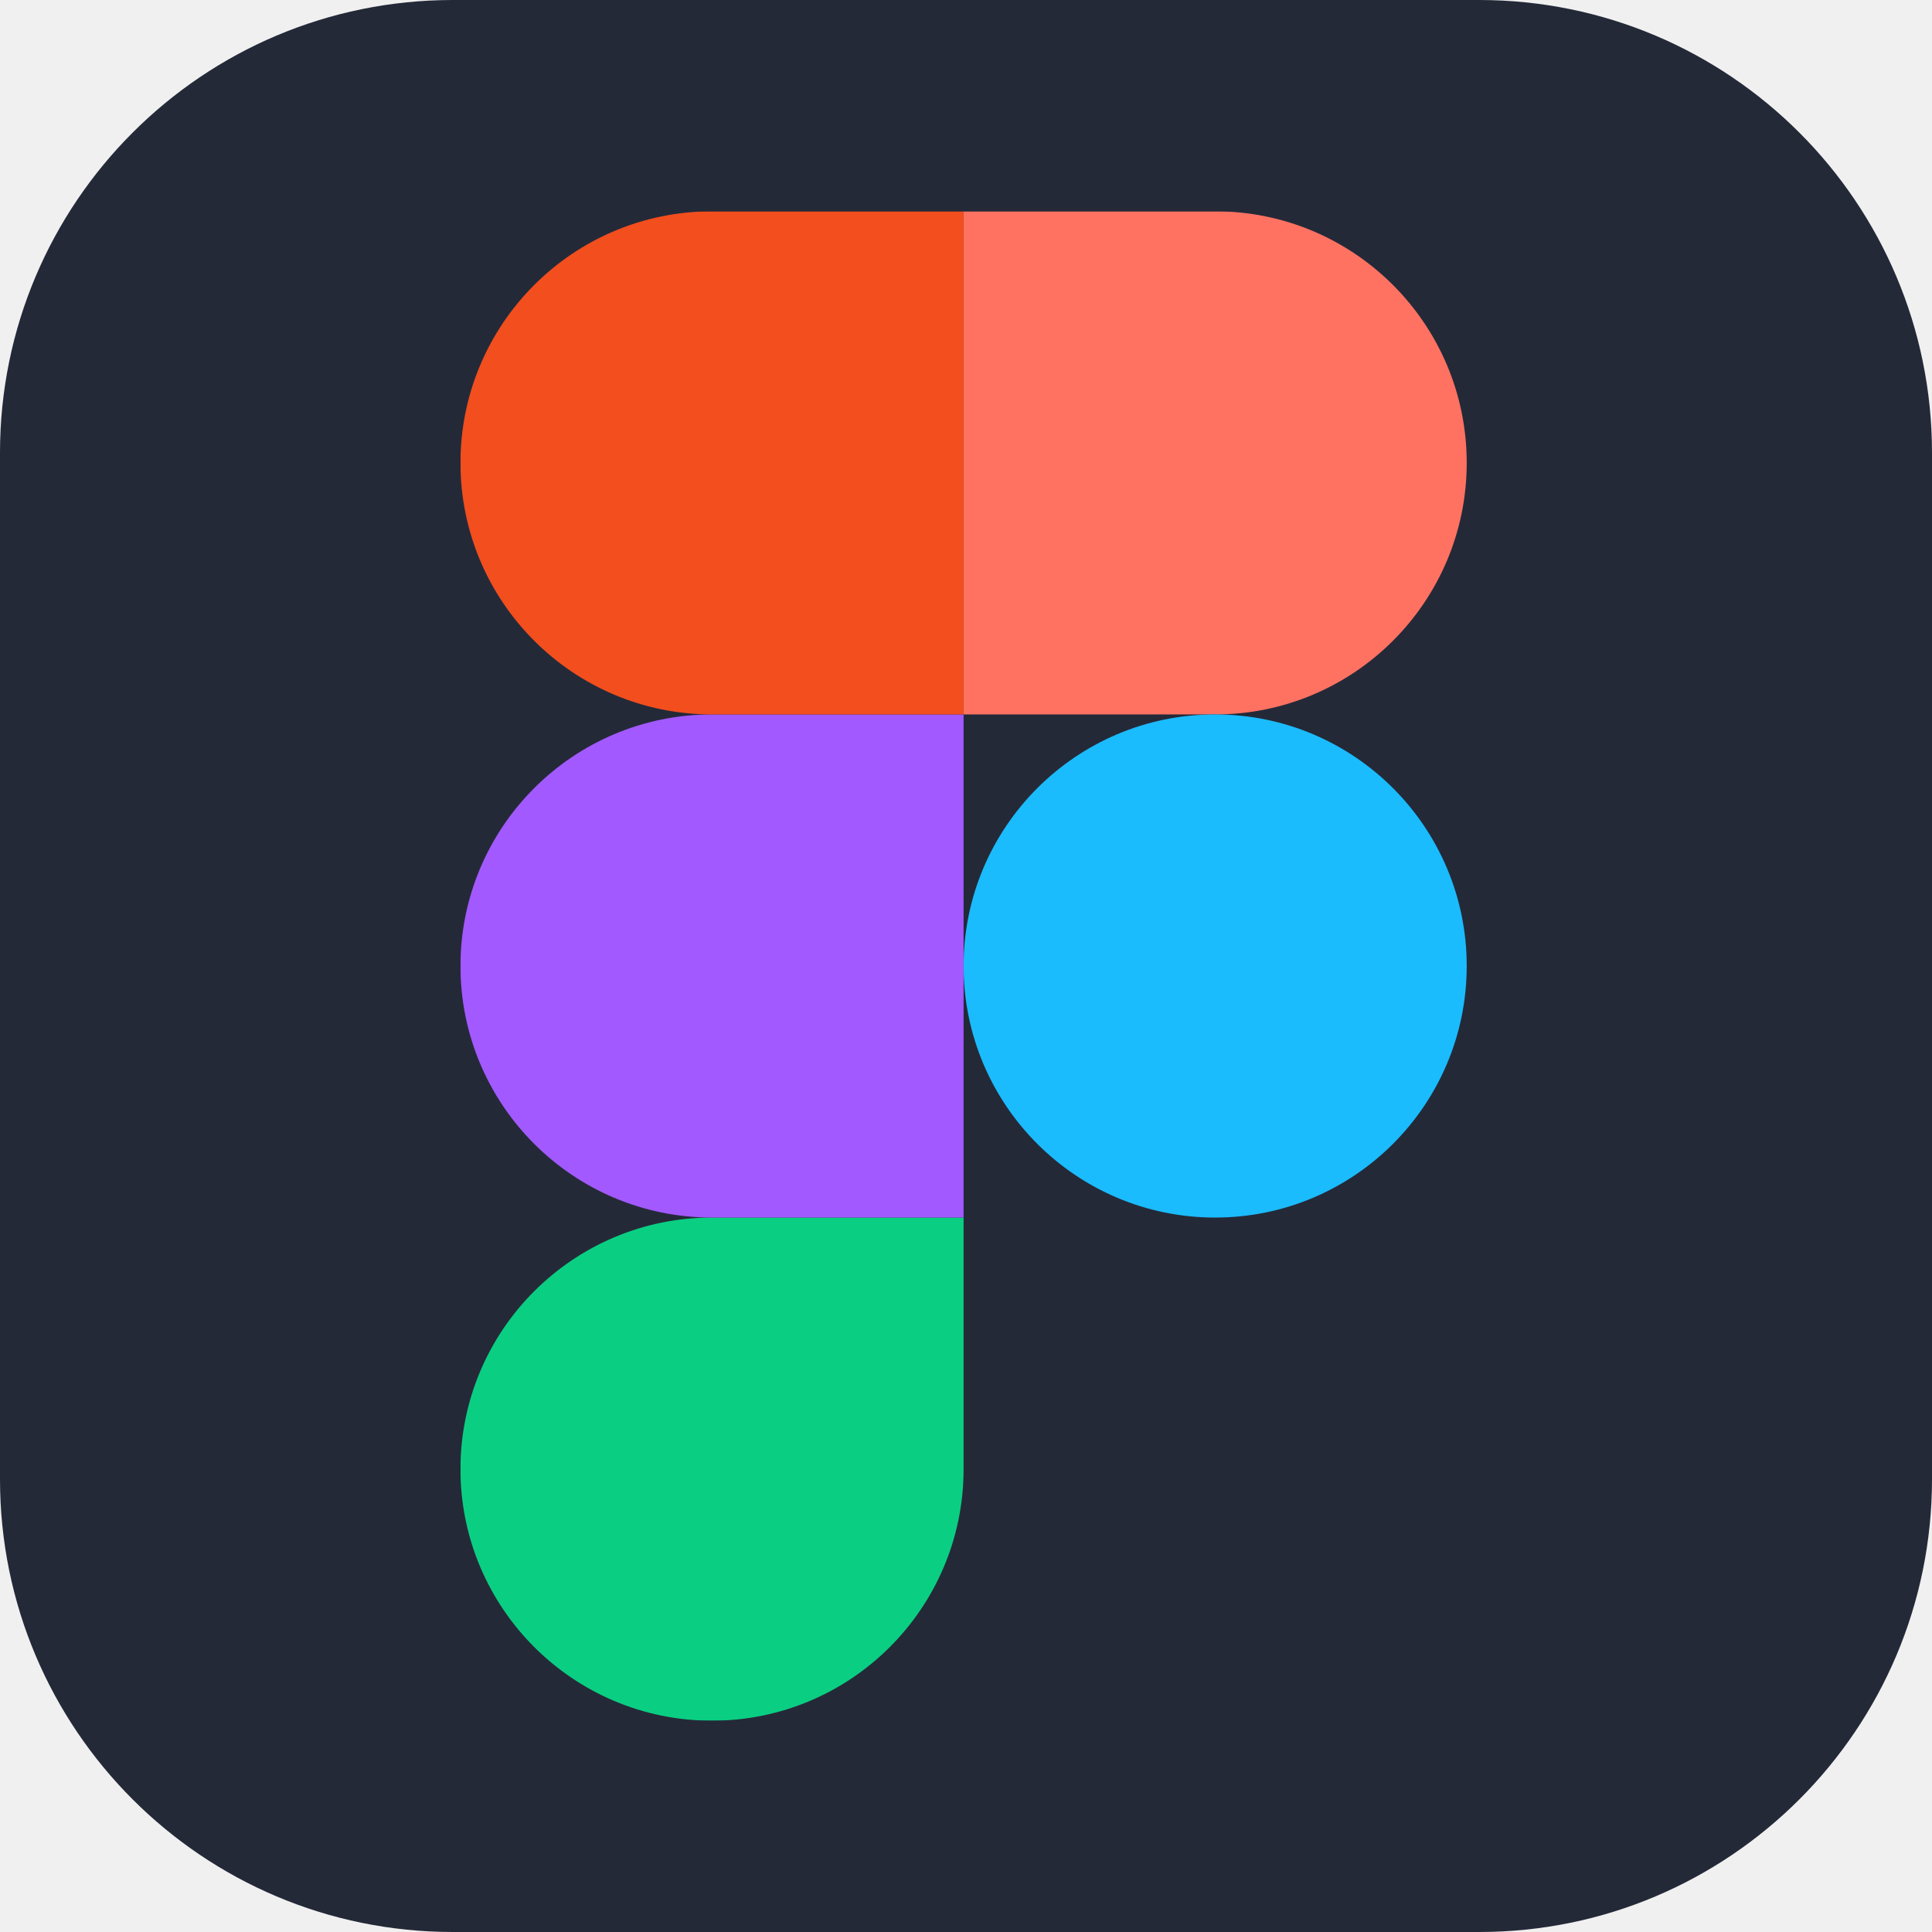
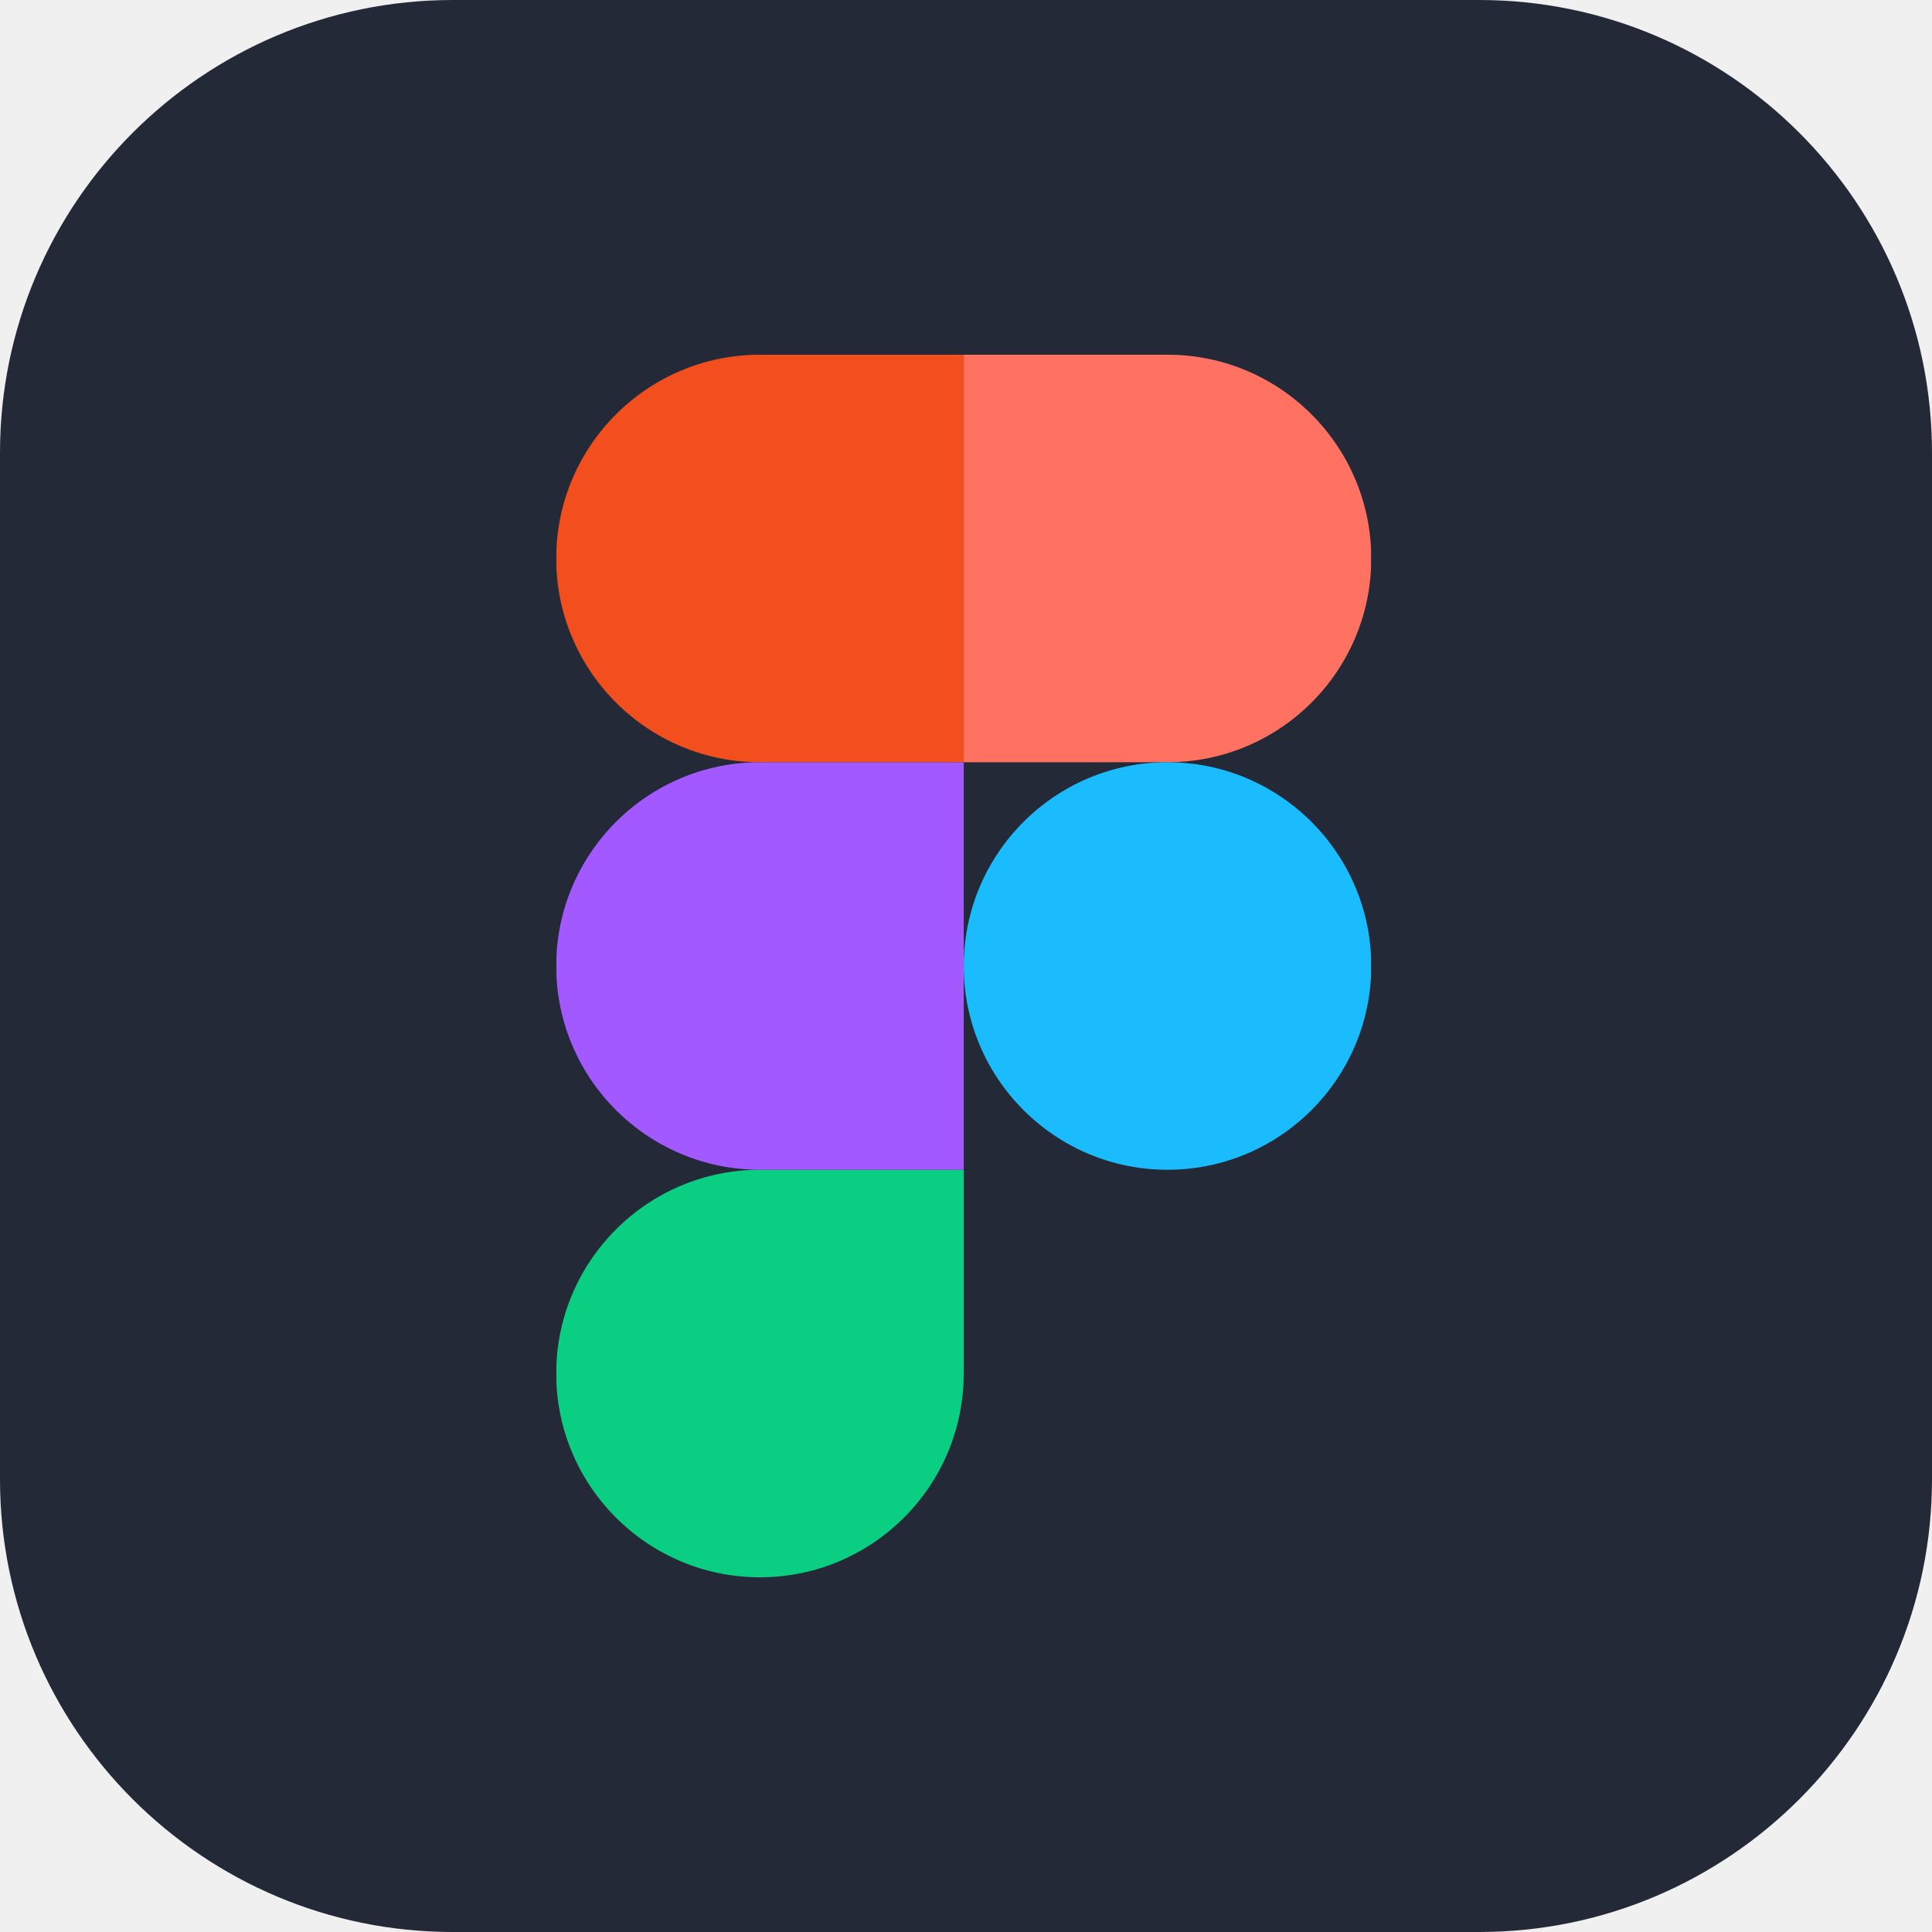
- <svg xmlns="http://www.w3.org/2000/svg" width="256" height="256" viewBox="0 0 256 256" fill="none">
-   <g clip-path="url(#clip0_16_28)">
-     <path d="M196 0H60C26.863 0 0 26.863 0 60V196C0 229.137 26.863 256 60 256H196C229.137 256 256 229.137 256 196V60C256 26.863 229.137 0 196 0Z" fill="#242938" />
-     <mask id="mask0_16_28" style="mask-type:luminance" maskUnits="userSpaceOnUse" x="61" y="28" width="134" height="200">
-       <path d="M194.36 28H61V228H194.36V28Z" fill="white" />
+ <svg xmlns="http://www.w3.org/2000/svg" id="Layer_1" version="1.1" viewBox="0 0 256 256">
+   <defs>
+     <style>
+       .st0 {
+         fill: none;
+       }
+ 
+       .st1 {
+         mask: url(#mask);
+       }
+ 
+       .st2 {
+         fill: #0acf83;
+       }
+ 
+       .st3 {
+         fill: #ff7262;
+       }
+ 
+       .st4 {
+         fill: #fff;
+       }
+ 
+       .st5 {
+         fill: #1abcfe;
+       }
+ 
+       .st6 {
+         fill: #242938;
+       }
+ 
+       .st7 {
+         fill: #f24e1e;
+       }
+ 
+       .st8 {
+         fill: #a259ff;
+       }
+     </style>
+     <mask id="mask" x="73.7" y="47" width="108" height="162" maskUnits="userSpaceOnUse">
+       <g id="mask0_16_28">
+         <path class="st4" d="M181.7,47h-108v162h108V47Z" />
+       </g>
    </mask>
-     <g mask="url(#mask0_16_28)">
-       <path d="M94.347 228C112.747 228 127.68 213.067 127.68 194.667V161.333H94.347C75.947 161.333 61.013 176.267 61.013 194.667C61.013 213.067 75.947 228 94.347 228Z" fill="#0ACF83" />
-       <path d="M61.013 128C61.013 109.6 75.947 94.667 94.347 94.667H127.68V161.333H94.347C75.947 161.333 61.013 146.4 61.013 128Z" fill="#A259FF" />
-       <path d="M61.013 61.333C61.013 42.933 75.947 28 94.347 28H127.68V94.667H94.347C75.947 94.667 61.013 79.733 61.013 61.333Z" fill="#F24E1E" />
-       <path d="M127.68 28H161.013C179.413 28 194.347 42.933 194.347 61.333C194.347 79.733 179.413 94.667 161.013 94.667H127.68V28Z" fill="#FF7262" />
-       <path d="M194.347 128C194.347 146.4 179.413 161.333 161.013 161.333C142.613 161.333 127.68 146.4 127.68 128C127.68 109.6 142.613 94.667 161.013 94.667C179.413 94.667 194.347 109.6 194.347 128Z" fill="#1ABCFE" />
+   </defs>
+   <rect class="st0" width="256" height="256" />
+   <g>
+     <path class="st6" d="M196,0H60C26.9,0,0,26.9,0,60v136c0,33.1,26.9,60,60,60h136c33.1,0,60-26.9,60-60V60c0-33.1-26.9-60-60-60Z" />
+     <g class="st1">
+       <g>
+         <path class="st2" d="M100.7,209c14.9,0,27-12.1,27-27v-27h-27c-14.9,0-27,12.1-27,27s12.1,27,27,27Z" />
+         <path class="st8" d="M73.7,128c0-14.9,12.1-27,27-27h27v54h-27c-14.9,0-27-12.1-27-27Z" />
+         <path class="st7" d="M73.7,74c0-14.9,12.1-27,27-27h27v54h-27c-14.9,0-27-12.1-27-27Z" />
+         <path class="st3" d="M127.7,47h27c14.9,0,27,12.1,27,27s-12.1,27-27,27h-27v-54Z" />
+         <path class="st5" d="M181.7,128c0,14.9-12.1,27-27,27s-27-12.1-27-27,12.1-27,27-27,27,12.1,27,27Z" />
+       </g>
    </g>
  </g>
-   <defs>
-     <clipPath id="clip0_16_28">
-       <rect width="256" height="256" fill="white" />
-     </clipPath>
-   </defs>
</svg>
